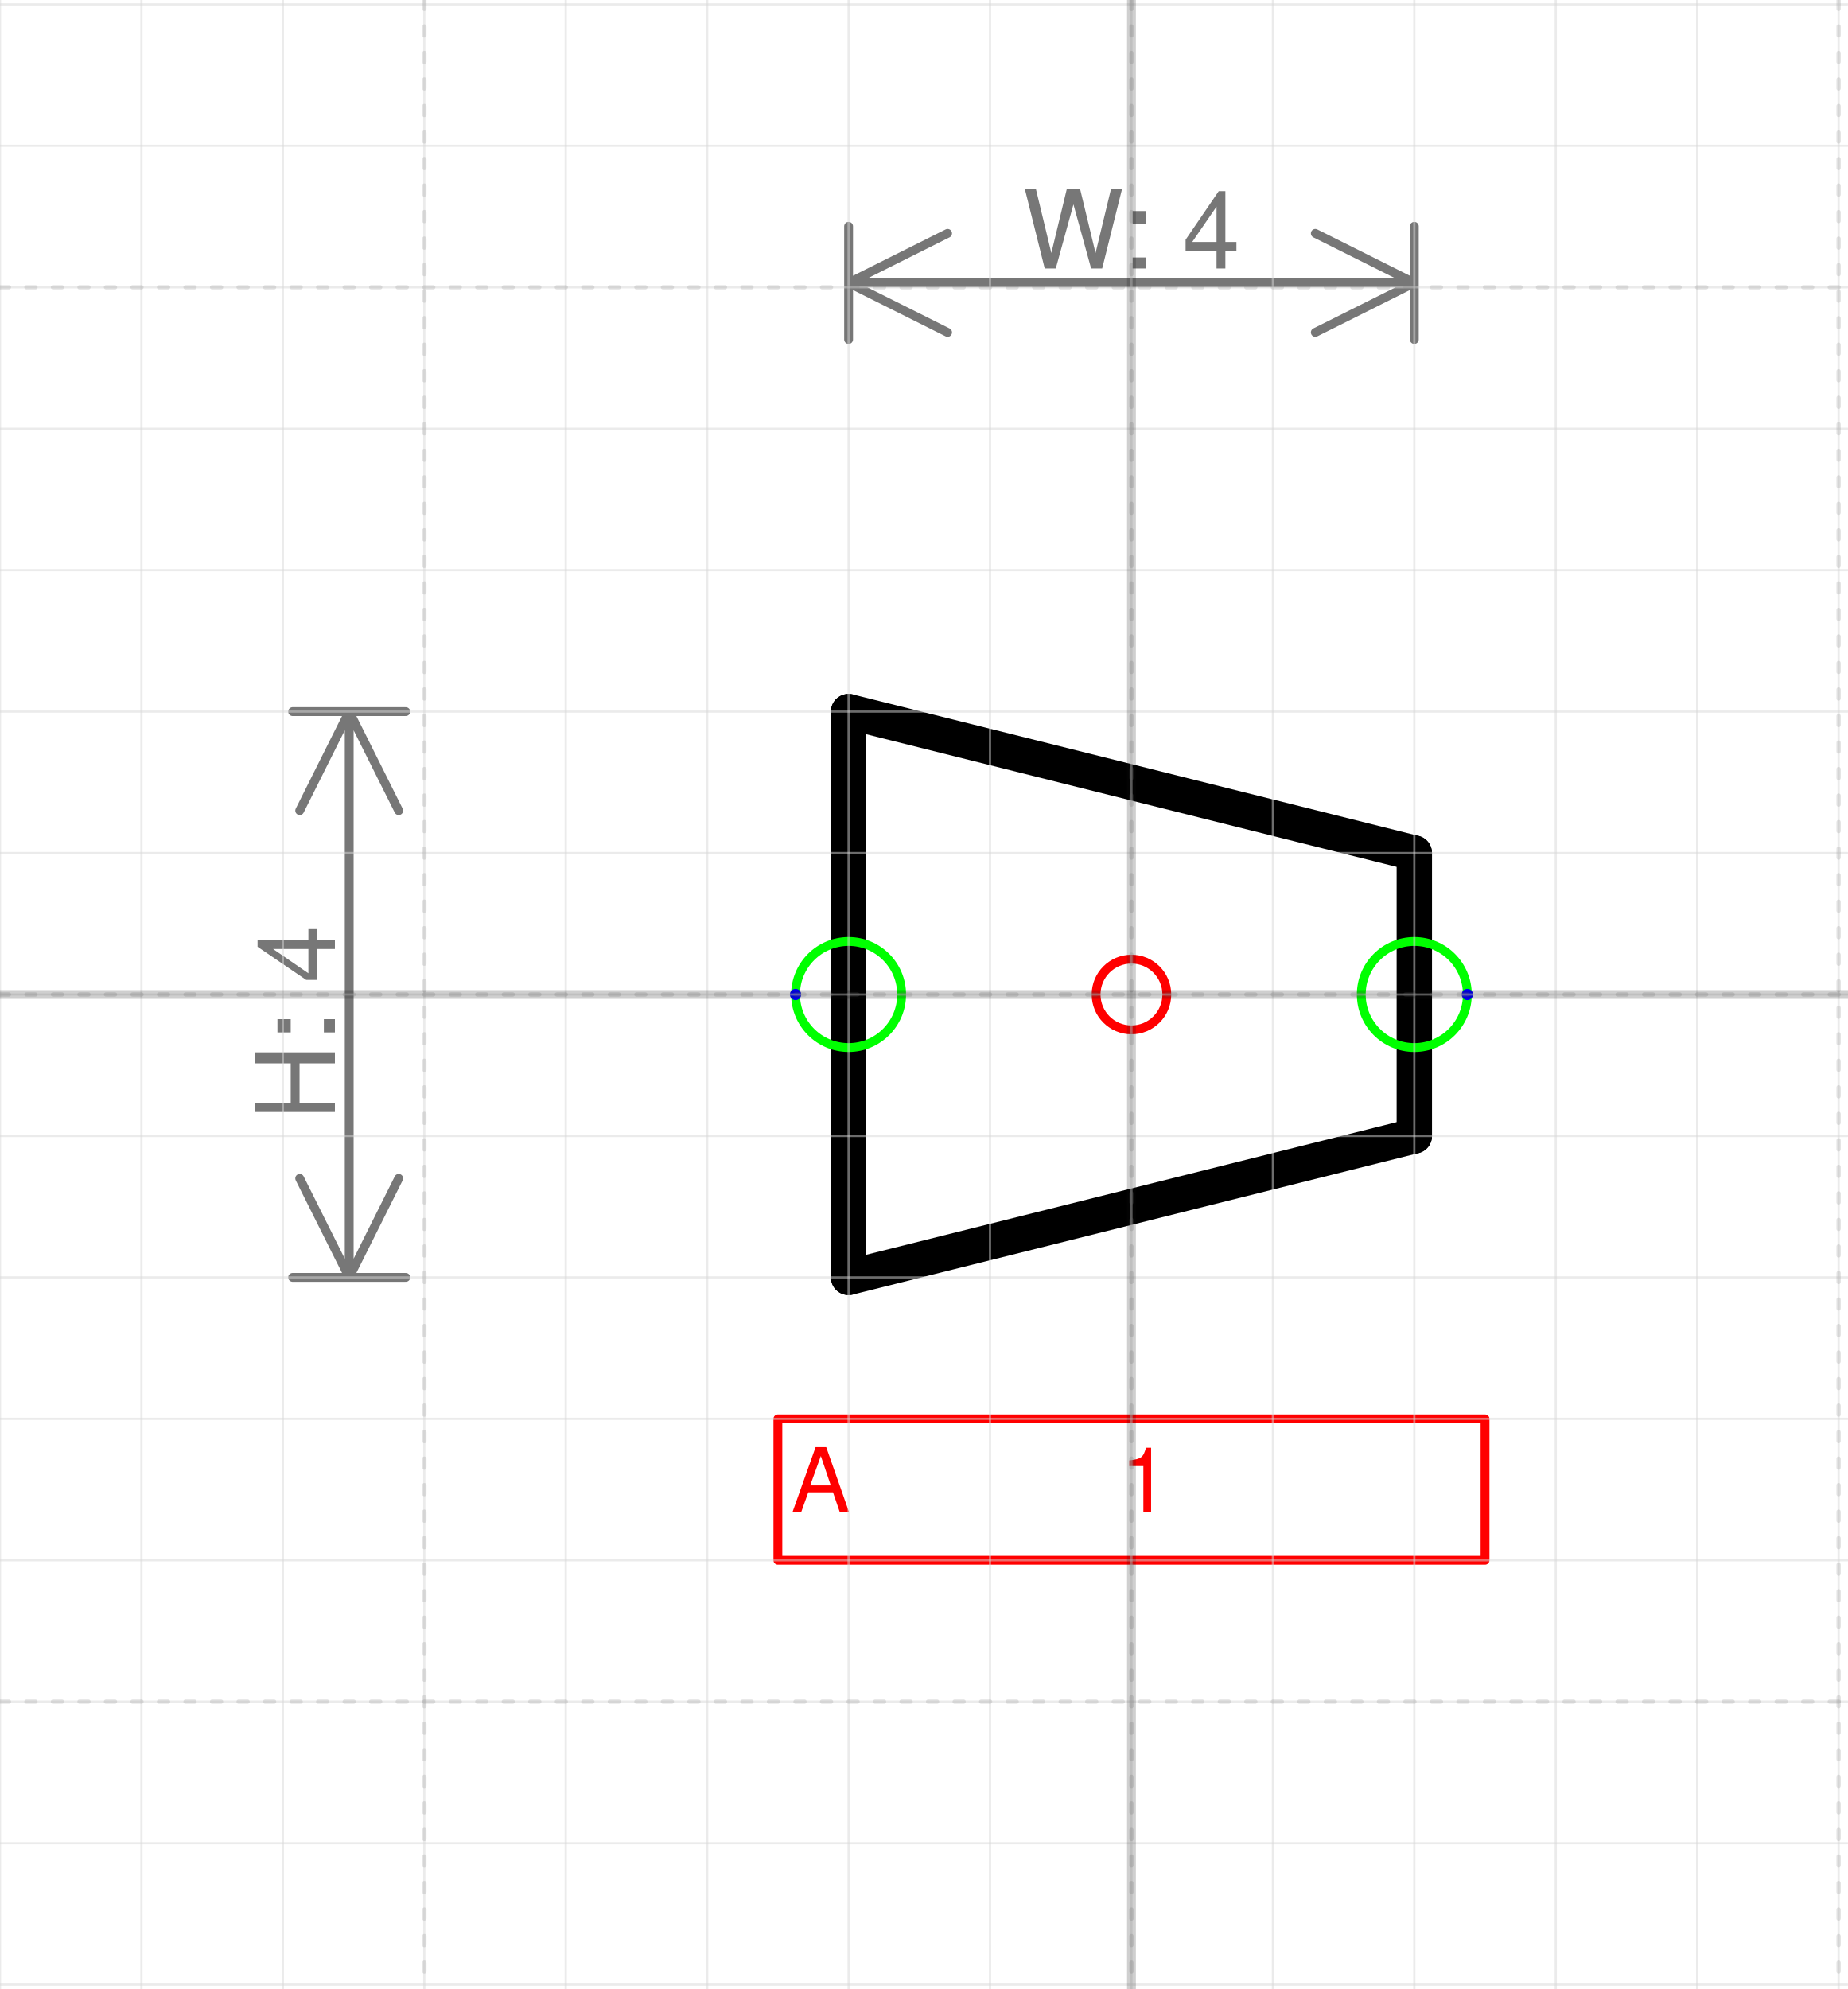
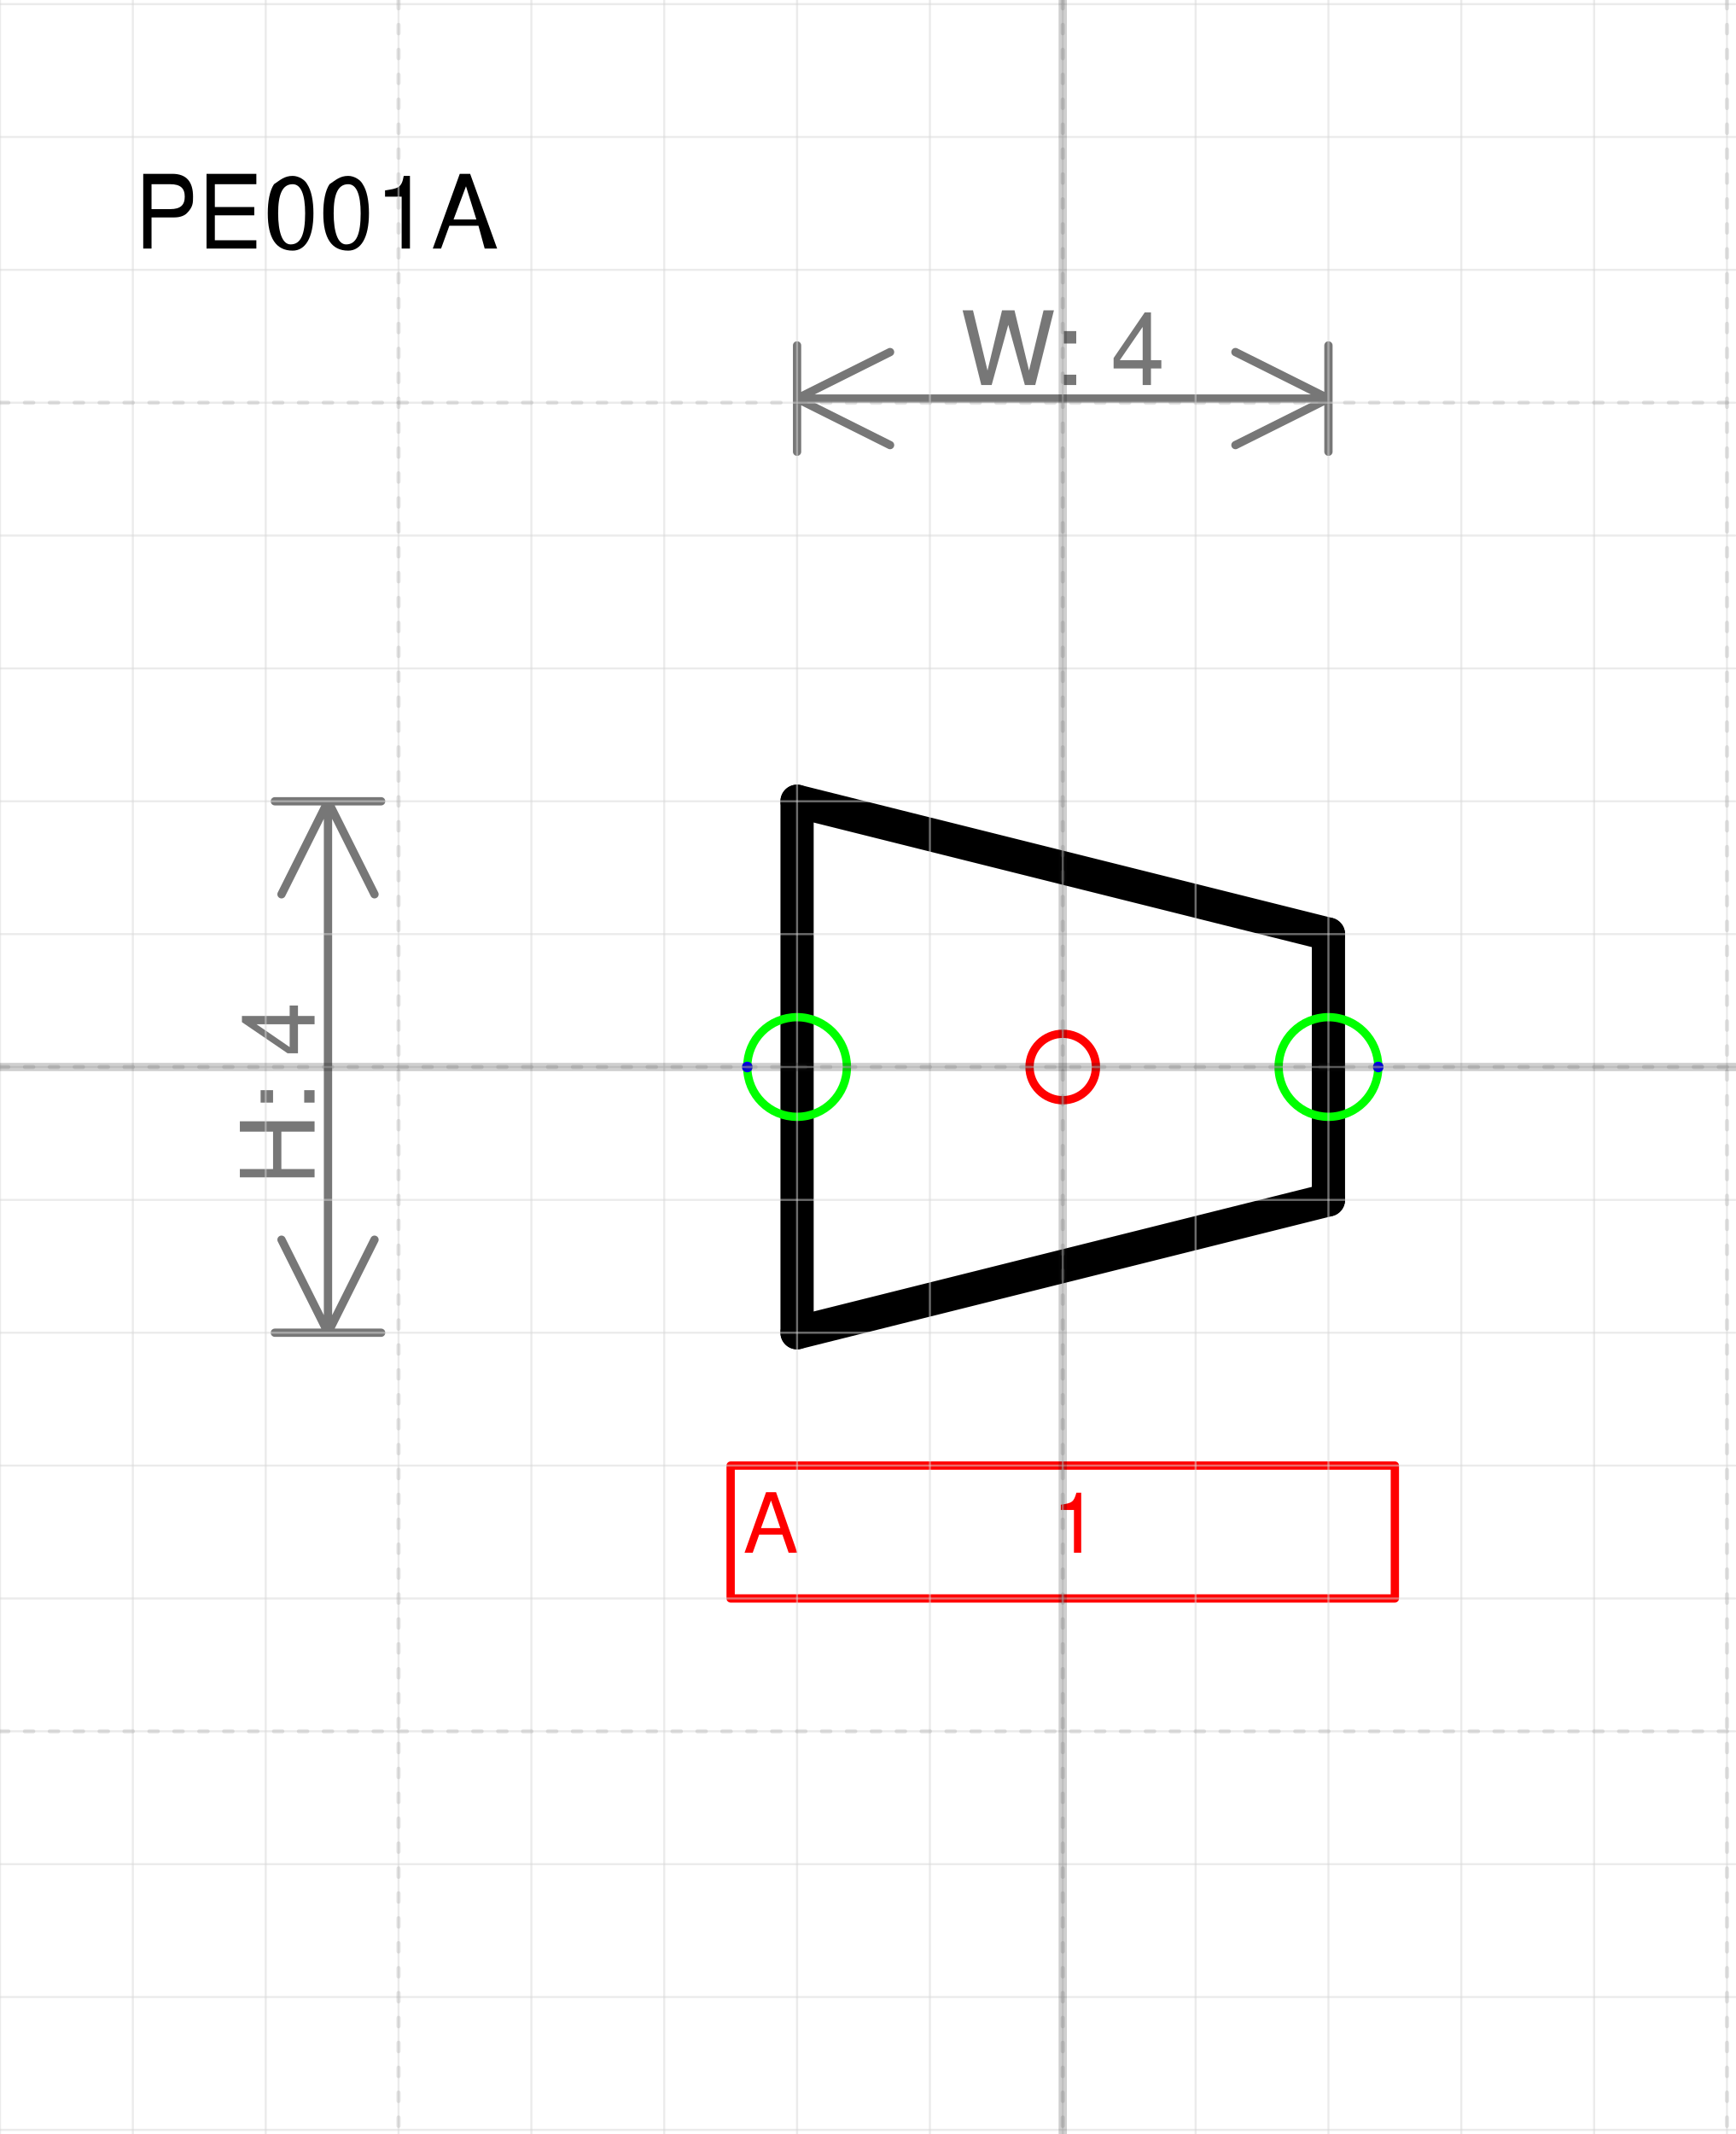
- <svg xmlns="http://www.w3.org/2000/svg" version="1.1" width="55.294mm" height="59.527mm" viewBox="-8 -7.031 13.062 14.062">
+ <svg xmlns="http://www.w3.org/2000/svg" version="1.1" width="55.294mm" height="67.993mm" viewBox="-8 -8.031 13.062 16.062">
  <defs vector-effect="non-scaling-stroke" />
  <g>
    <g id="cell-zvCvbpzx3JxP-t3c3I3o-4" layer="Symbol">
      <path d="M2 1L-2 2" fill="none" stroke="rgb(0, 0, 0)" stroke-miterlimit="10" pointer-events="stroke" stroke-width="0.25" stroke-linecap="round" stroke-linejoin="round" />
    </g>
    <g id="cell-zvCvbpzx3JxP-t3c3I3o-3" layer="Symbol">
      <path d="M2-1L-2-2" fill="none" stroke="rgb(0, 0, 0)" stroke-miterlimit="10" pointer-events="stroke" stroke-width="0.25" stroke-linecap="round" stroke-linejoin="round" />
    </g>
    <g id="cell-zvCvbpzx3JxP-t3c3I3o-2" layer="Symbol">
      <path d="M-2 2L-2-2" fill="none" stroke="rgb(0, 0, 0)" stroke-miterlimit="10" pointer-events="stroke" stroke-width="0.25" stroke-linecap="round" stroke-linejoin="round" />
    </g>
    <g id="cell-zvCvbpzx3JxP-t3c3I3o-1" layer="Symbol">
      <path d="M2 1L2-1" fill="none" stroke="rgb(0, 0, 0)" stroke-miterlimit="10" pointer-events="stroke" stroke-width="0.25" stroke-linecap="round" stroke-linejoin="round" />
    </g>
    <g id="cell-b17cYRabdl2ee6YxQxif-132" content="&lt;object label=&quot;&amp;lt;b&amp;gt;%LabelIndex%&amp;amp;nbsp; &amp;amp;nbsp; &amp;amp;nbsp; &amp;amp;nbsp; &amp;amp;nbsp; &amp;amp;nbsp;%LabelLines%&amp;lt;/b&amp;gt;&quot; placeholders=&quot;1&quot; LabelLines=&quot;1&quot; LabelIndex=&quot;A&quot;/&gt;" data-label="&lt;b&gt;%LabelIndex%&amp;nbsp; &amp;nbsp; &amp;nbsp; &amp;nbsp; &amp;nbsp; &amp;nbsp;%LabelLines%&lt;/b&gt;" data-placeholders="1" data-LabelLines="1" data-LabelIndex="A" layer="Label">
      <path fill="none" stroke="#ff0000" pointer-events="all" d="M-2.5 3L2.5 3 2.5 4-2.5 4z" vector-effect="non-scaling-stroke" stroke-linecap="round" stroke-linejoin="round" />
      <g>
        <text x="2" y="91" fill="#FF0000" font-family="Helvetica" font-size="10px" transform="scale(0.0625 0.0625) translate(-40 -32) translate(-0.5 -0.5)" vector-effect="non-scaling-stroke" stroke-linecap="round" stroke-linejoin="round">A           1</text>
      </g>
    </g>
    <g id="cell-b17cYRabdl2ee6YxQxif-125" content="&lt;object label=&quot;Connection&quot; PipingConnector=&quot;Y&quot; LabelConnector=&quot;N&quot; SignalConnector=&quot;N&quot; Direction=&quot;0&quot; AuxiliaryConnector=&quot;N&quot;/&gt;" data-label="Connection" data-PipingConnector="Y" data-LabelConnector="N" data-SignalConnector="N" data-Direction="0" data-AuxiliaryConnector="N" layer="Connection">
      <ellipse cx="2" cy="0" rx="0.375" ry="0.375" fill="none" stroke="#00ff00" vector-effect="non-scaling-stroke" />
      <ellipse cx="2.375" cy="0" rx="0.04" ry="0.04" fill="#0000ff" stroke="none" vector-effect="non-scaling-stroke" />
    </g>
    <g id="cell-b17cYRabdl2ee6YxQxif-126" content="&lt;object label=&quot;Connection&quot; PipingConnector=&quot;Y&quot; LabelConnector=&quot;N&quot; SignalConnector=&quot;N&quot; Direction=&quot;180&quot; AuxiliaryConnector=&quot;N&quot;/&gt;" data-label="Connection" data-PipingConnector="Y" data-LabelConnector="N" data-SignalConnector="N" data-Direction="180" data-AuxiliaryConnector="N" layer="Connection">
      <ellipse cx="-2" cy="0" rx="0.375" ry="0.375" fill="none" stroke="#00ff00" vector-effect="non-scaling-stroke" />
      <ellipse cx="-2.375" cy="4.5924253663221344e-17" rx="0.04" ry="0.04" fill="#0000ff" stroke="none" vector-effect="non-scaling-stroke" />
    </g>
    <g id="cell-b17cYRabdl2ee6YxQxif-134" content="&lt;object label=&quot;origo&quot;/&gt;" data-label="origo" layer="Origo">
      <ellipse cx="0" cy="0" rx="0.25" ry="0.25" fill="none" stroke="#ff0000" vector-effect="non-scaling-stroke" />
    </g>
  </g>
  <g layer="Dimension">
    <text x="0" y="-5.131" font-size="0.2mm" font-family="Helvetica" text-anchor="middle" fill="#777777" stroke-linecap="round" stroke-linejoin="round">W: 4</text>
    <path d="M-2,-5.031 2,-5.031 M-2,-5.031 -1.3,-5.381 M-2,-5.031 -1.3,-4.681 M2,-5.031 1.3,-5.381 M2,-5.031 1.3,-4.681 M-2,-4.631 -2,-5.431 M2,-4.631 2,-5.431" stroke="#777777" vector-effect="non-scaling-stroke" stroke-linecap="round" stroke-linejoin="round" />
    <text x="-5.631" y="0.2" font-size="0.2mm" font-family="Helvetica" text-anchor="middle" fill="#777777" transform="rotate(-90 -5.63125 0.2)" stroke-linecap="round" stroke-linejoin="round">H: 4</text>
    <path d="M-5.531-2L-5.531 2M-5.531-2L-5.181-1.3M-5.531-2L-5.881-1.3M-5.531 2L-5.181 1.3M-5.531 2L-5.881 1.3M-5.931-2L-5.131-2M-5.931 2L-5.131 2" stroke="#777777" vector-effect="non-scaling-stroke" stroke-linecap="round" stroke-linejoin="round" />
  </g>
+   <g layer="SymbolRegistrationNumber">
+     <text x="-7" y="-6.161" font-size="0.2mm" font-family="Helvetica" text-anchor="start" fill="#000000" stroke-linecap="round" stroke-linejoin="round">PE001A</text>
+   </g>
  <g layer="Grid">
    <g layer="Grid_micro">
+       <path d="M-8,-8 5.062,-8" fill="none" stroke="rgb(216, 216, 216)" stroke-opacity="0.5" stroke-width="0.25" vector-effect="non-scaling-stroke" stroke-linecap="round" stroke-linejoin="round" />
      <path d="M-8,-7 5.062,-7" fill="none" stroke="rgb(216, 216, 216)" stroke-opacity="0.5" stroke-width="0.25" vector-effect="non-scaling-stroke" stroke-linecap="round" stroke-linejoin="round" />
      <path d="M-8,-6 5.062,-6" fill="none" stroke="rgb(216, 216, 216)" stroke-opacity="0.5" stroke-width="0.25" vector-effect="non-scaling-stroke" stroke-linecap="round" stroke-linejoin="round" />
      <path d="M-8,-5 5.062,-5" fill="none" stroke="rgb(216, 216, 216)" stroke-opacity="0.5" stroke-width="0.25" vector-effect="non-scaling-stroke" stroke-linecap="round" stroke-linejoin="round" />
      <path d="M-8,-4 5.062,-4" fill="none" stroke="rgb(216, 216, 216)" stroke-opacity="0.5" stroke-width="0.25" vector-effect="non-scaling-stroke" stroke-linecap="round" stroke-linejoin="round" />
      <path d="M-8,-3 5.062,-3" fill="none" stroke="rgb(216, 216, 216)" stroke-opacity="0.5" stroke-width="0.25" vector-effect="non-scaling-stroke" stroke-linecap="round" stroke-linejoin="round" />
      <path d="M-8,-2 5.062,-2" fill="none" stroke="rgb(216, 216, 216)" stroke-opacity="0.5" stroke-width="0.25" vector-effect="non-scaling-stroke" stroke-linecap="round" stroke-linejoin="round" />
      <path d="M-8,-1 5.062,-1" fill="none" stroke="rgb(216, 216, 216)" stroke-opacity="0.5" stroke-width="0.25" vector-effect="non-scaling-stroke" stroke-linecap="round" stroke-linejoin="round" />
      <path d="M-8,0 5.062,0" fill="none" stroke="rgb(216, 216, 216)" stroke-opacity="0.5" stroke-width="0.25" vector-effect="non-scaling-stroke" stroke-linecap="round" stroke-linejoin="round" />
      <path d="M-8,1 5.062,1" fill="none" stroke="rgb(216, 216, 216)" stroke-opacity="0.5" stroke-width="0.25" vector-effect="non-scaling-stroke" stroke-linecap="round" stroke-linejoin="round" />
      <path d="M-8,2 5.062,2" fill="none" stroke="rgb(216, 216, 216)" stroke-opacity="0.5" stroke-width="0.25" vector-effect="non-scaling-stroke" stroke-linecap="round" stroke-linejoin="round" />
      <path d="M-8,3 5.062,3" fill="none" stroke="rgb(216, 216, 216)" stroke-opacity="0.5" stroke-width="0.25" vector-effect="non-scaling-stroke" stroke-linecap="round" stroke-linejoin="round" />
      <path d="M-8,4 5.062,4" fill="none" stroke="rgb(216, 216, 216)" stroke-opacity="0.5" stroke-width="0.25" vector-effect="non-scaling-stroke" stroke-linecap="round" stroke-linejoin="round" />
      <path d="M-8,5 5.062,5" fill="none" stroke="rgb(216, 216, 216)" stroke-opacity="0.5" stroke-width="0.25" vector-effect="non-scaling-stroke" stroke-linecap="round" stroke-linejoin="round" />
      <path d="M-8,6 5.062,6" fill="none" stroke="rgb(216, 216, 216)" stroke-opacity="0.5" stroke-width="0.25" vector-effect="non-scaling-stroke" stroke-linecap="round" stroke-linejoin="round" />
      <path d="M-8,7 5.062,7" fill="none" stroke="rgb(216, 216, 216)" stroke-opacity="0.5" stroke-width="0.25" vector-effect="non-scaling-stroke" stroke-linecap="round" stroke-linejoin="round" />
-       <path d="M-8,-7.031 -8,7.031" fill="none" stroke="rgb(216, 216, 216)" stroke-opacity="0.5" stroke-width="0.25" vector-effect="non-scaling-stroke" stroke-linecap="round" stroke-linejoin="round" />
-       <path d="M-7,-7.031 -7,7.031" fill="none" stroke="rgb(216, 216, 216)" stroke-opacity="0.5" stroke-width="0.25" vector-effect="non-scaling-stroke" stroke-linecap="round" stroke-linejoin="round" />
-       <path d="M-6,-7.031 -6,7.031" fill="none" stroke="rgb(216, 216, 216)" stroke-opacity="0.5" stroke-width="0.25" vector-effect="non-scaling-stroke" stroke-linecap="round" stroke-linejoin="round" />
-       <path d="M-5,-7.031 -5,7.031" fill="none" stroke="rgb(216, 216, 216)" stroke-opacity="0.5" stroke-width="0.25" vector-effect="non-scaling-stroke" stroke-linecap="round" stroke-linejoin="round" />
-       <path d="M-4,-7.031 -4,7.031" fill="none" stroke="rgb(216, 216, 216)" stroke-opacity="0.5" stroke-width="0.25" vector-effect="non-scaling-stroke" stroke-linecap="round" stroke-linejoin="round" />
-       <path d="M-3,-7.031 -3,7.031" fill="none" stroke="rgb(216, 216, 216)" stroke-opacity="0.5" stroke-width="0.25" vector-effect="non-scaling-stroke" stroke-linecap="round" stroke-linejoin="round" />
-       <path d="M-2,-7.031 -2,7.031" fill="none" stroke="rgb(216, 216, 216)" stroke-opacity="0.5" stroke-width="0.25" vector-effect="non-scaling-stroke" stroke-linecap="round" stroke-linejoin="round" />
-       <path d="M-1,-7.031 -1,7.031" fill="none" stroke="rgb(216, 216, 216)" stroke-opacity="0.5" stroke-width="0.25" vector-effect="non-scaling-stroke" stroke-linecap="round" stroke-linejoin="round" />
-       <path d="M0,-7.031 0,7.031" fill="none" stroke="rgb(216, 216, 216)" stroke-opacity="0.5" stroke-width="0.25" vector-effect="non-scaling-stroke" stroke-linecap="round" stroke-linejoin="round" />
-       <path d="M1,-7.031 1,7.031" fill="none" stroke="rgb(216, 216, 216)" stroke-opacity="0.5" stroke-width="0.25" vector-effect="non-scaling-stroke" stroke-linecap="round" stroke-linejoin="round" />
-       <path d="M2,-7.031 2,7.031" fill="none" stroke="rgb(216, 216, 216)" stroke-opacity="0.5" stroke-width="0.25" vector-effect="non-scaling-stroke" stroke-linecap="round" stroke-linejoin="round" />
-       <path d="M3,-7.031 3,7.031" fill="none" stroke="rgb(216, 216, 216)" stroke-opacity="0.5" stroke-width="0.25" vector-effect="non-scaling-stroke" stroke-linecap="round" stroke-linejoin="round" />
-       <path d="M4,-7.031 4,7.031" fill="none" stroke="rgb(216, 216, 216)" stroke-opacity="0.5" stroke-width="0.25" vector-effect="non-scaling-stroke" stroke-linecap="round" stroke-linejoin="round" />
-       <path d="M5,-7.031 5,7.031" fill="none" stroke="rgb(216, 216, 216)" stroke-opacity="0.5" stroke-width="0.25" vector-effect="non-scaling-stroke" stroke-linecap="round" stroke-linejoin="round" />
+       <path d="M-8,8 5.062,8" fill="none" stroke="rgb(216, 216, 216)" stroke-opacity="0.5" stroke-width="0.25" vector-effect="non-scaling-stroke" stroke-linecap="round" stroke-linejoin="round" />
+       <path d="M-8,-8.031 -8,8.031" fill="none" stroke="rgb(216, 216, 216)" stroke-opacity="0.5" stroke-width="0.25" vector-effect="non-scaling-stroke" stroke-linecap="round" stroke-linejoin="round" />
+       <path d="M-7,-8.031 -7,8.031" fill="none" stroke="rgb(216, 216, 216)" stroke-opacity="0.5" stroke-width="0.25" vector-effect="non-scaling-stroke" stroke-linecap="round" stroke-linejoin="round" />
+       <path d="M-6,-8.031 -6,8.031" fill="none" stroke="rgb(216, 216, 216)" stroke-opacity="0.5" stroke-width="0.25" vector-effect="non-scaling-stroke" stroke-linecap="round" stroke-linejoin="round" />
+       <path d="M-5,-8.031 -5,8.031" fill="none" stroke="rgb(216, 216, 216)" stroke-opacity="0.5" stroke-width="0.25" vector-effect="non-scaling-stroke" stroke-linecap="round" stroke-linejoin="round" />
+       <path d="M-4,-8.031 -4,8.031" fill="none" stroke="rgb(216, 216, 216)" stroke-opacity="0.5" stroke-width="0.25" vector-effect="non-scaling-stroke" stroke-linecap="round" stroke-linejoin="round" />
+       <path d="M-3,-8.031 -3,8.031" fill="none" stroke="rgb(216, 216, 216)" stroke-opacity="0.5" stroke-width="0.25" vector-effect="non-scaling-stroke" stroke-linecap="round" stroke-linejoin="round" />
+       <path d="M-2,-8.031 -2,8.031" fill="none" stroke="rgb(216, 216, 216)" stroke-opacity="0.5" stroke-width="0.25" vector-effect="non-scaling-stroke" stroke-linecap="round" stroke-linejoin="round" />
+       <path d="M-1,-8.031 -1,8.031" fill="none" stroke="rgb(216, 216, 216)" stroke-opacity="0.5" stroke-width="0.25" vector-effect="non-scaling-stroke" stroke-linecap="round" stroke-linejoin="round" />
+       <path d="M0,-8.031 0,8.031" fill="none" stroke="rgb(216, 216, 216)" stroke-opacity="0.5" stroke-width="0.25" vector-effect="non-scaling-stroke" stroke-linecap="round" stroke-linejoin="round" />
+       <path d="M1,-8.031 1,8.031" fill="none" stroke="rgb(216, 216, 216)" stroke-opacity="0.5" stroke-width="0.25" vector-effect="non-scaling-stroke" stroke-linecap="round" stroke-linejoin="round" />
+       <path d="M2,-8.031 2,8.031" fill="none" stroke="rgb(216, 216, 216)" stroke-opacity="0.5" stroke-width="0.25" vector-effect="non-scaling-stroke" stroke-linecap="round" stroke-linejoin="round" />
+       <path d="M3,-8.031 3,8.031" fill="none" stroke="rgb(216, 216, 216)" stroke-opacity="0.5" stroke-width="0.25" vector-effect="non-scaling-stroke" stroke-linecap="round" stroke-linejoin="round" />
+       <path d="M4,-8.031 4,8.031" fill="none" stroke="rgb(216, 216, 216)" stroke-opacity="0.5" stroke-width="0.25" vector-effect="non-scaling-stroke" stroke-linecap="round" stroke-linejoin="round" />
+       <path d="M5,-8.031 5,8.031" fill="none" stroke="rgb(216, 216, 216)" stroke-opacity="0.5" stroke-width="0.25" vector-effect="non-scaling-stroke" stroke-linecap="round" stroke-linejoin="round" />
    </g>
    <g layer="Grid_minor">
      <path d="M-8,-5 5.062,-5" fill="none" stroke="#7f7f7f" stroke-opacity="0.2" stroke-width="0.5" stroke-dasharray="1.0, 2.0" vector-effect="non-scaling-stroke" stroke-linecap="round" stroke-linejoin="round" />
      <path d="M-8,0 5.062,0" fill="none" stroke="#7f7f7f" stroke-opacity="0.2" stroke-width="0.5" stroke-dasharray="1.0, 2.0" vector-effect="non-scaling-stroke" stroke-linecap="round" stroke-linejoin="round" />
      <path d="M-8,5 5.062,5" fill="none" stroke="#7f7f7f" stroke-opacity="0.2" stroke-width="0.5" stroke-dasharray="1.0, 2.0" vector-effect="non-scaling-stroke" stroke-linecap="round" stroke-linejoin="round" />
-       <path d="M-5,-7.031 -5,7.031" fill="none" stroke="#7f7f7f" stroke-opacity="0.2" stroke-width="0.5" stroke-dasharray="1.0, 2.0" vector-effect="non-scaling-stroke" stroke-linecap="round" stroke-linejoin="round" />
-       <path d="M0,-7.031 0,7.031" fill="none" stroke="#7f7f7f" stroke-opacity="0.2" stroke-width="0.5" stroke-dasharray="1.0, 2.0" vector-effect="non-scaling-stroke" stroke-linecap="round" stroke-linejoin="round" />
-       <path d="M5,-7.031 5,7.031" fill="none" stroke="#7f7f7f" stroke-opacity="0.2" stroke-width="0.5" stroke-dasharray="1.0, 2.0" vector-effect="non-scaling-stroke" stroke-linecap="round" stroke-linejoin="round" />
+       <path d="M-5,-8.031 -5,8.031" fill="none" stroke="#7f7f7f" stroke-opacity="0.2" stroke-width="0.5" stroke-dasharray="1.0, 2.0" vector-effect="non-scaling-stroke" stroke-linecap="round" stroke-linejoin="round" />
+       <path d="M0,-8.031 0,8.031" fill="none" stroke="#7f7f7f" stroke-opacity="0.2" stroke-width="0.5" stroke-dasharray="1.0, 2.0" vector-effect="non-scaling-stroke" stroke-linecap="round" stroke-linejoin="round" />
+       <path d="M5,-8.031 5,8.031" fill="none" stroke="#7f7f7f" stroke-opacity="0.2" stroke-width="0.5" stroke-dasharray="1.0, 2.0" vector-effect="non-scaling-stroke" stroke-linecap="round" stroke-linejoin="round" />
    </g>
    <g layer="Grid_major">
      <path d="M-8,0 5.062,0" fill="none" stroke="#0f0f0f" stroke-opacity="0.2" stroke-width="1" vector-effect="non-scaling-stroke" stroke-linecap="round" stroke-linejoin="round" />
-       <path d="M0,-7.031 0,7.031" fill="none" stroke="#0f0f0f" stroke-opacity="0.2" stroke-width="1" vector-effect="non-scaling-stroke" stroke-linecap="round" stroke-linejoin="round" />
+       <path d="M0,-8.031 0,8.031" fill="none" stroke="#0f0f0f" stroke-opacity="0.2" stroke-width="1" vector-effect="non-scaling-stroke" stroke-linecap="round" stroke-linejoin="round" />
    </g>
  </g>
</svg>
